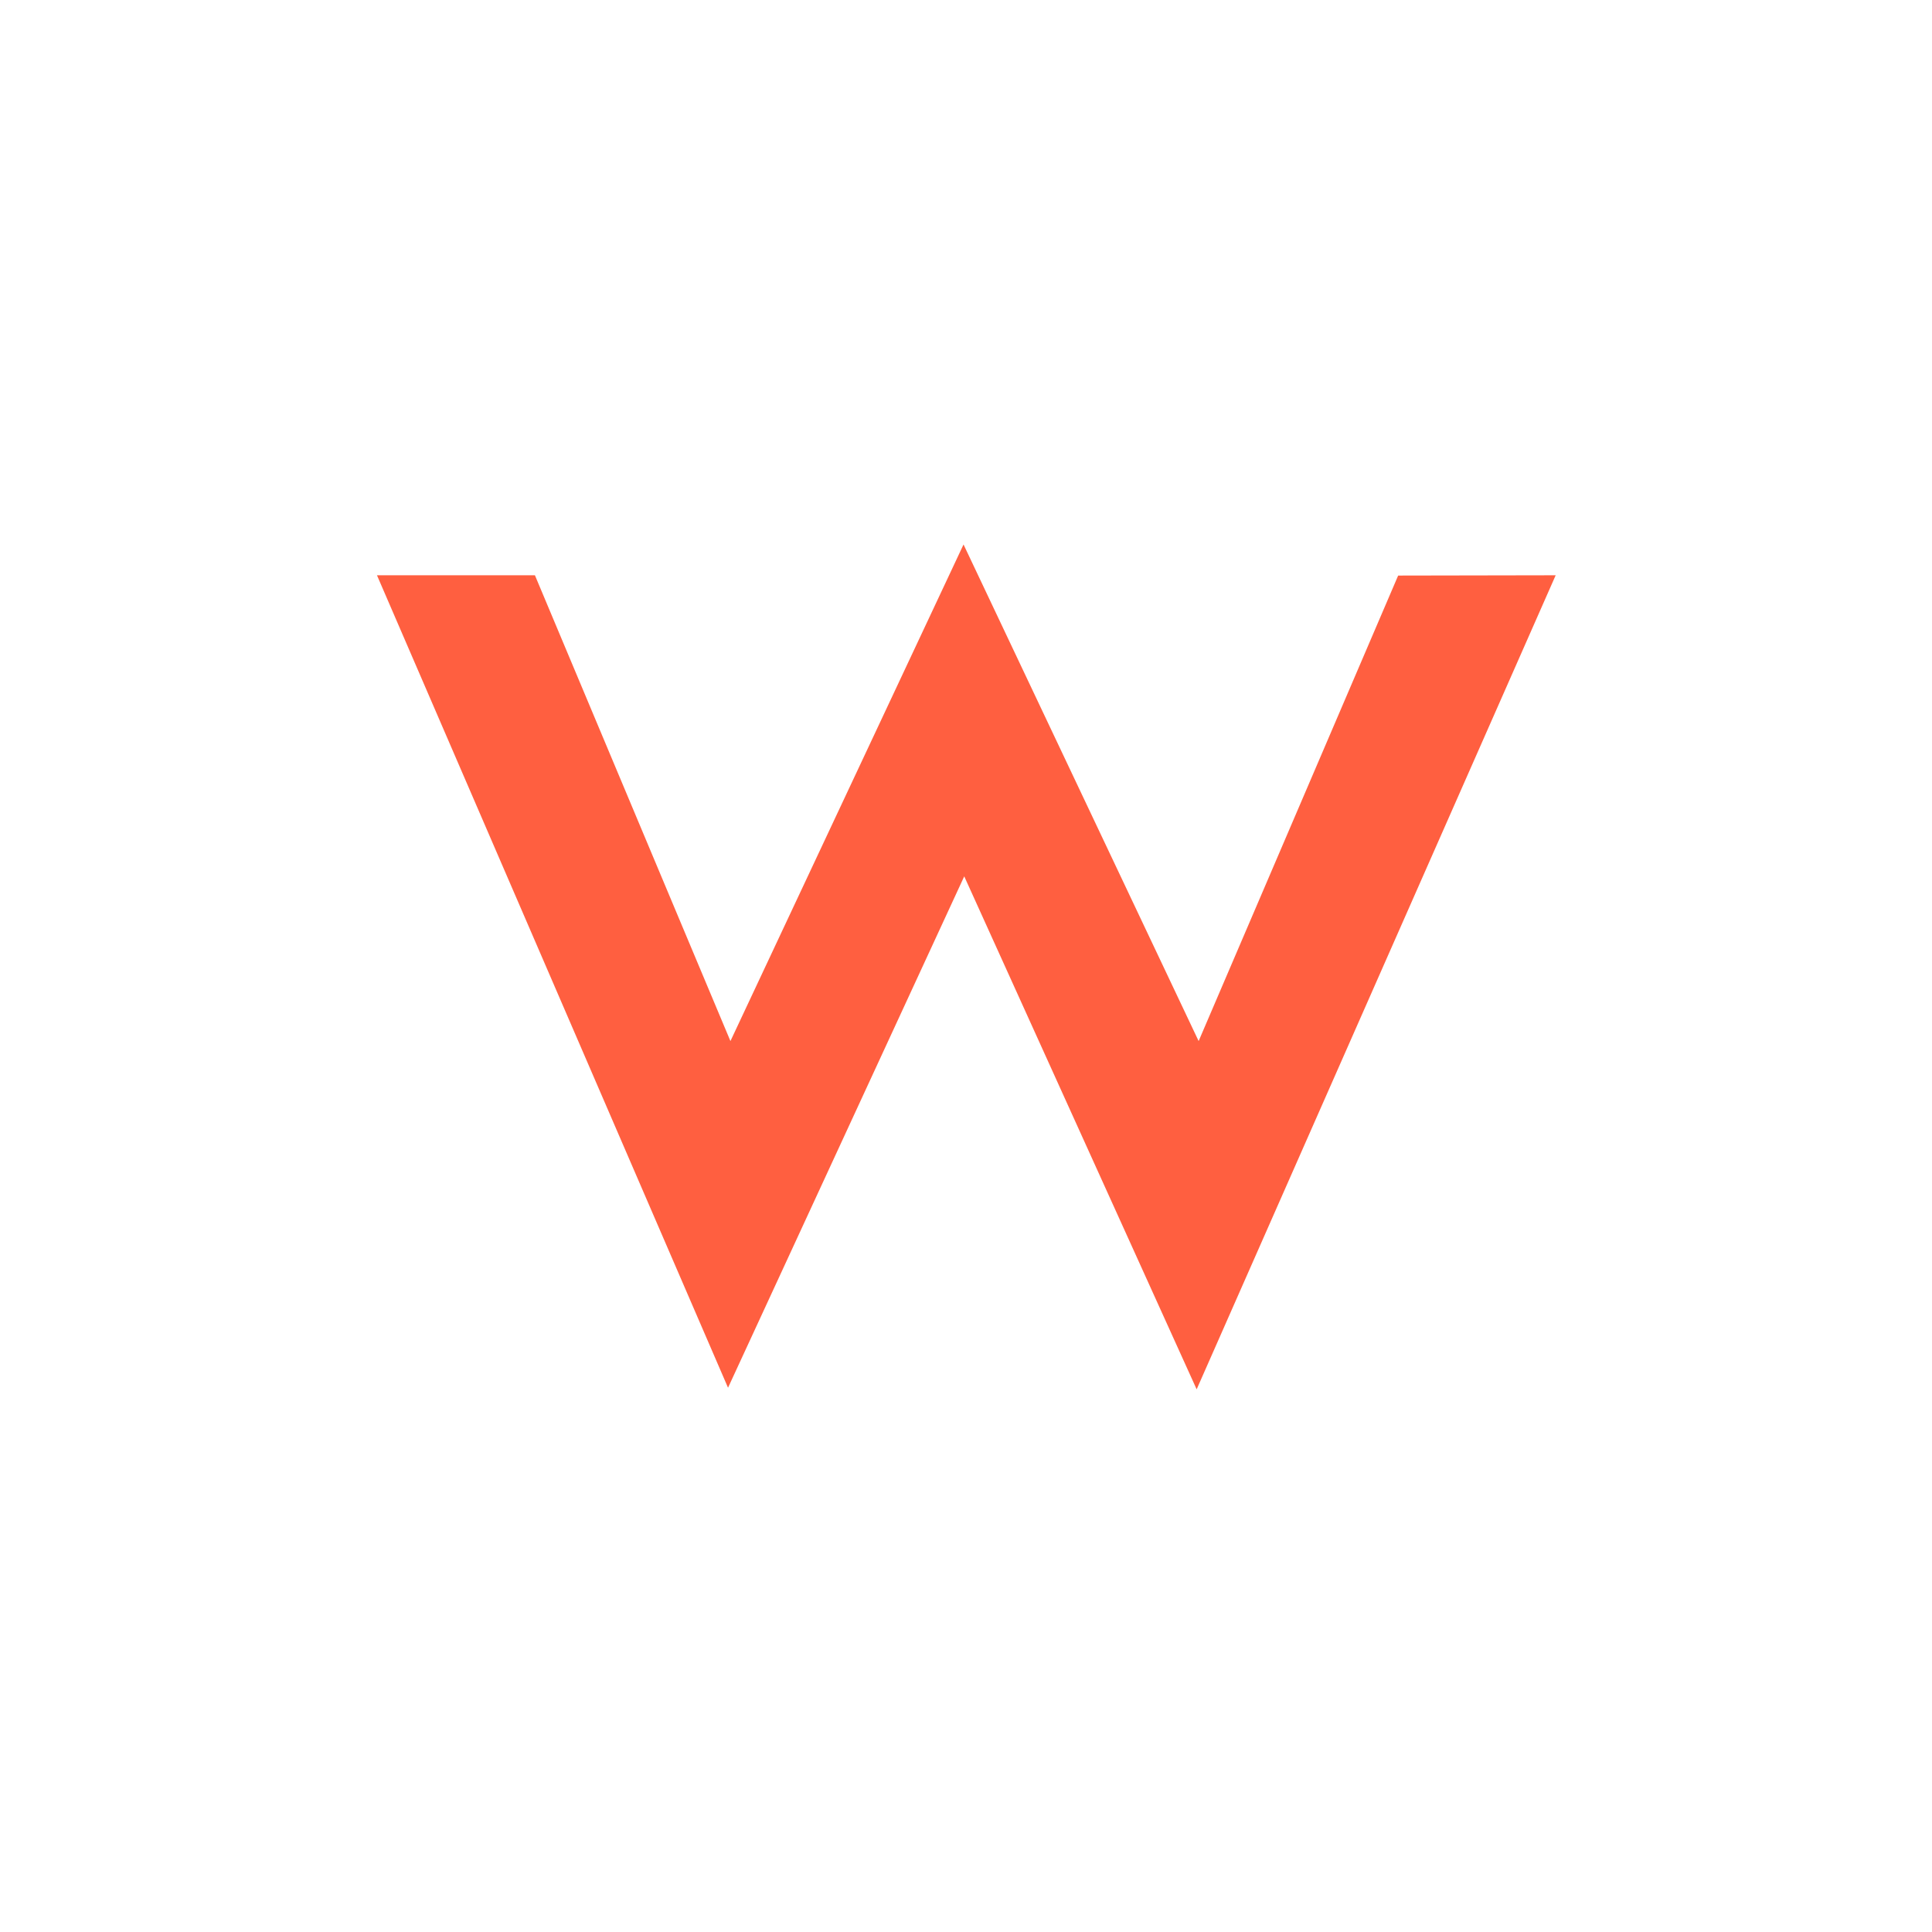
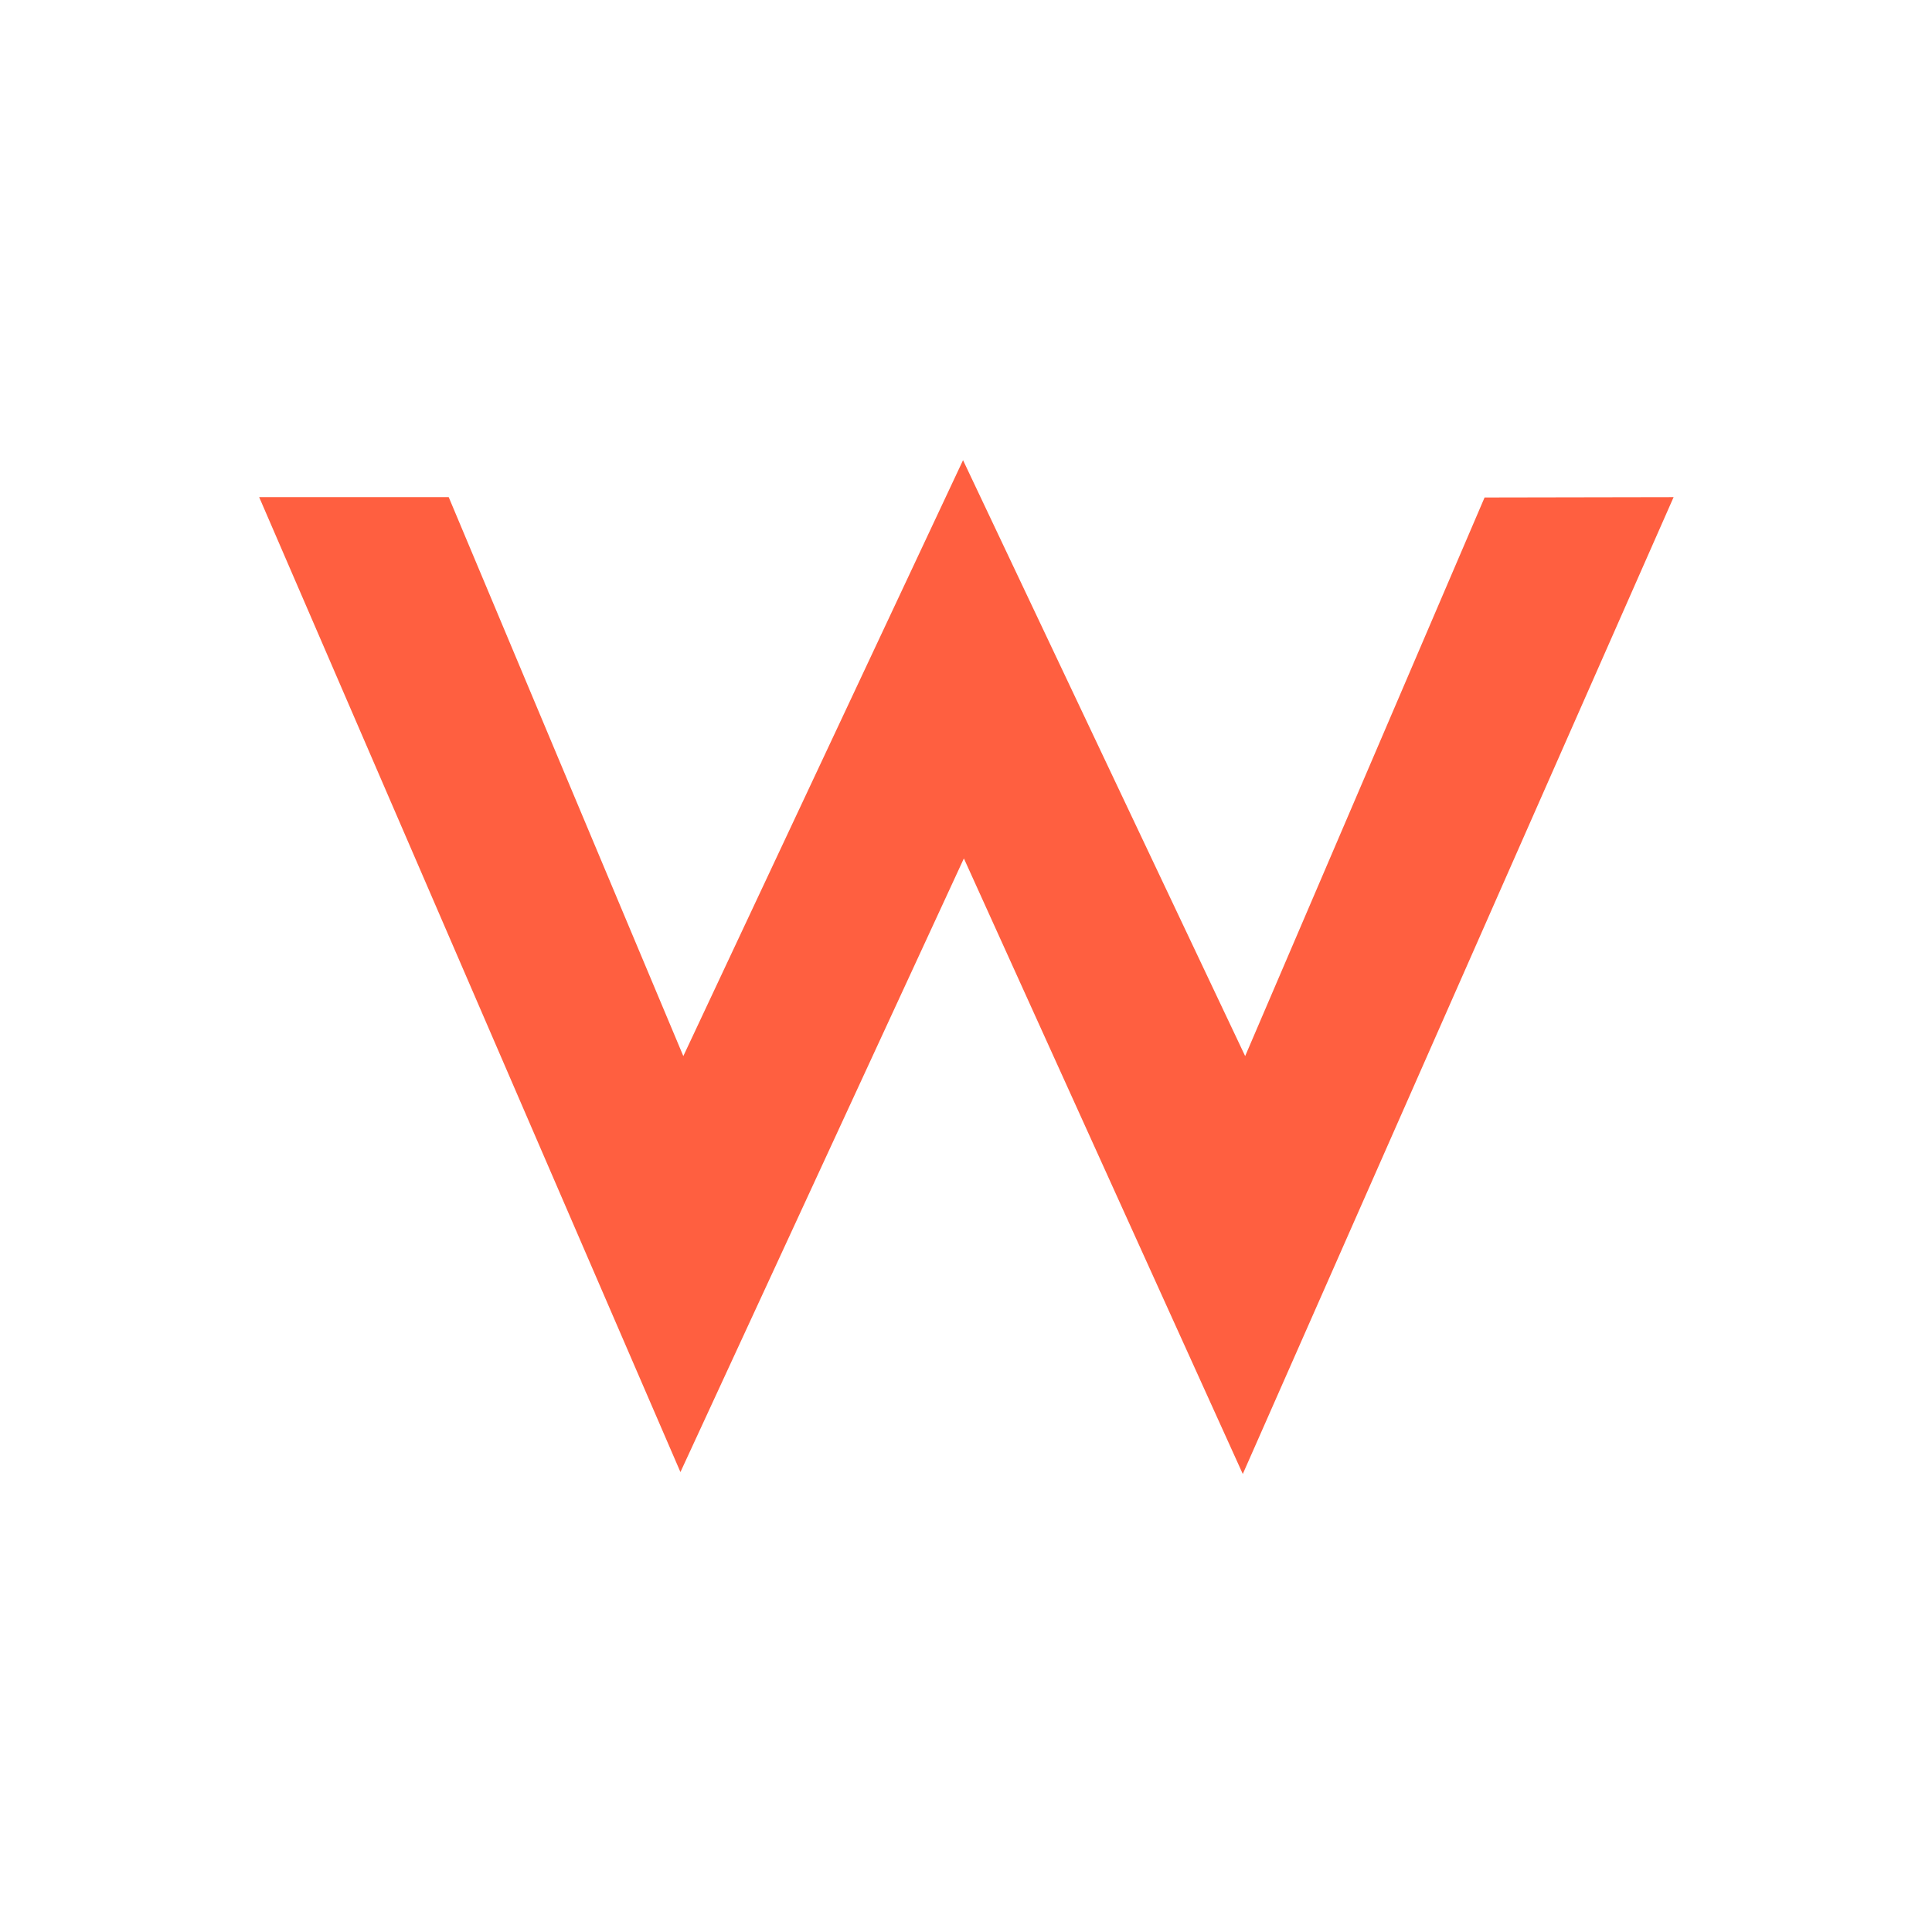
<svg xmlns="http://www.w3.org/2000/svg" viewBox="0 0 192.756 192.756">
-   <g transform="translate(96.378 96.378) scale(1.25) translate(-96.378 -96.378) translate(2.6 33)">
+   <g transform="translate(96.378 96.378) scale(1.5) translate(-96.378 -96.378) translate(2.6 33)">
    <path fill="#ff5f40" d="M46.764 32.192h12.607L74.976 69.37l18.605-39.636 18.765 39.636 15.925-37.155 12.573-.023-28.656 64.974-18.551-40.943-18.853 40.816-28.02-64.847z" />
  </g>
</svg>
